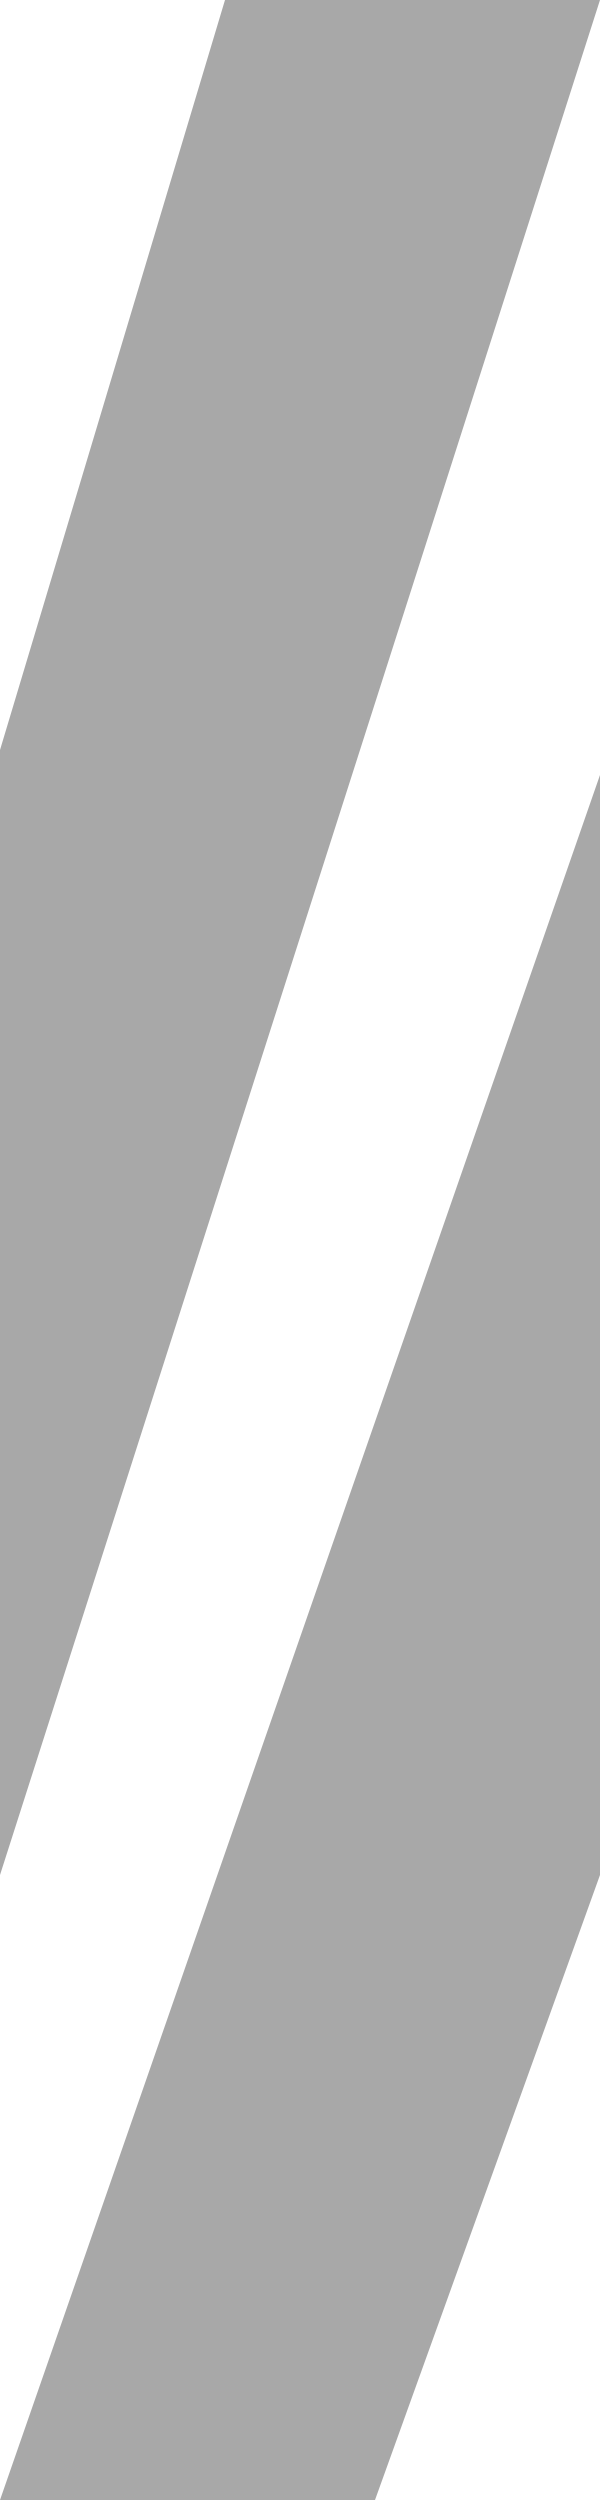
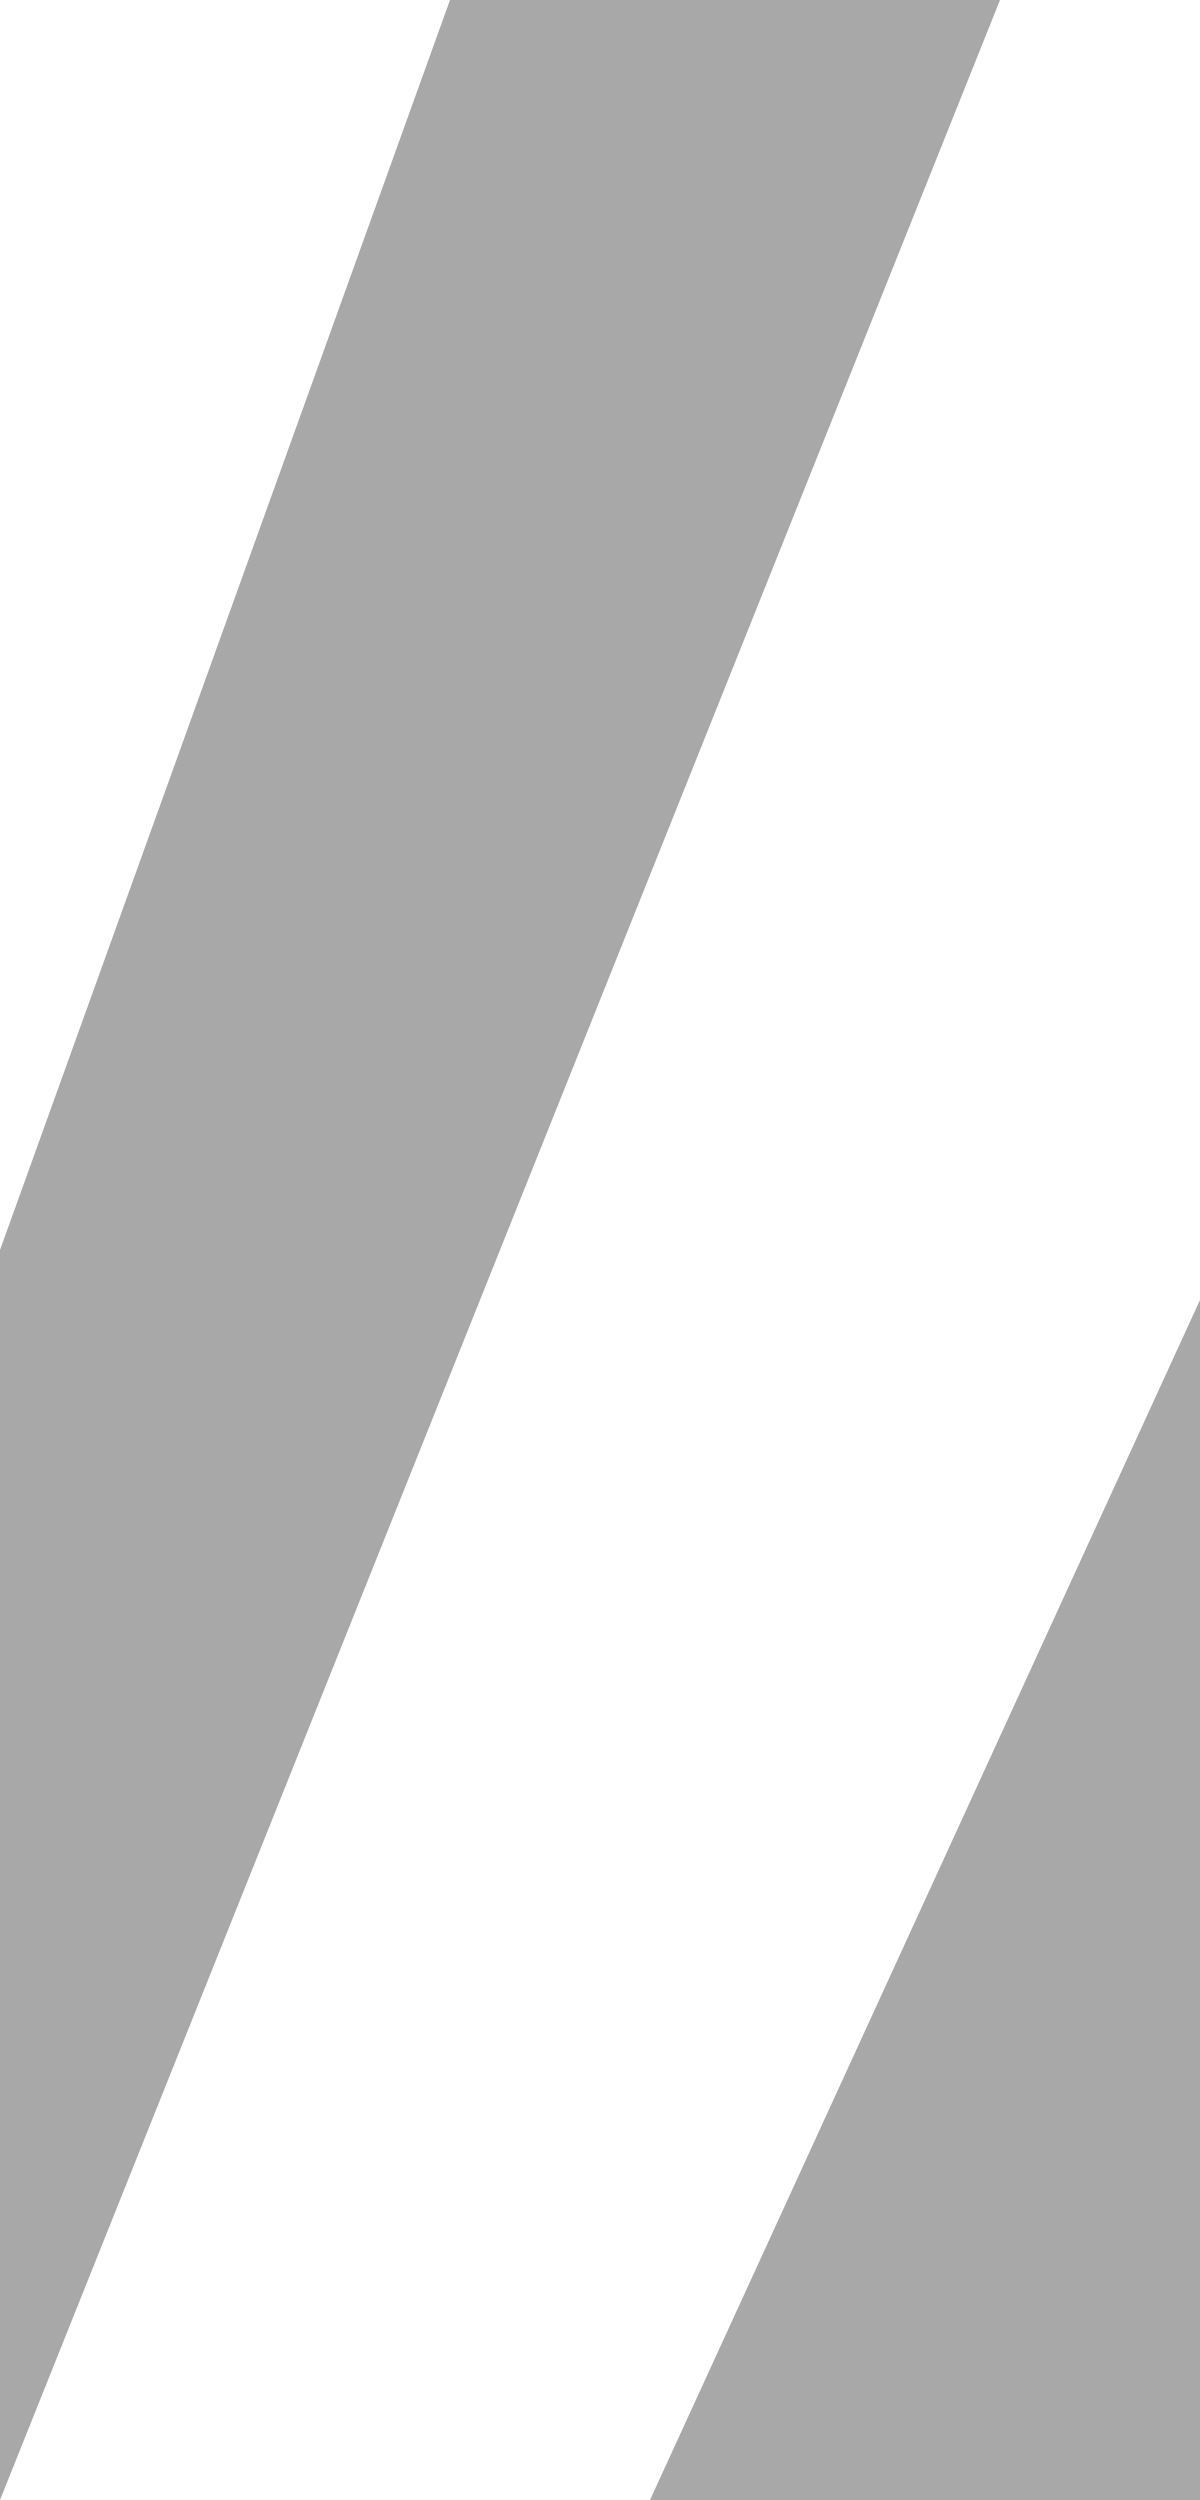
- <svg xmlns="http://www.w3.org/2000/svg" height="100" width="24">
-   <polygon points="0,30 9,0 24,0 0,75" style="fill: #a8a8a8;" />
-   <polygon points="24,31 24,75 15,100 0,100" style="fill: #a8a8a8;" />
+ <svg xmlns="http://www.w3.org/2000/svg" height="50" width="24">
+   <polygon points="0,25 9,0 20,0 0,50" style="fill: #a8a8a8;" />
+   <polygon points="24,26 24,50 13,50" style="fill: #a8a8a8;" />
</svg>
